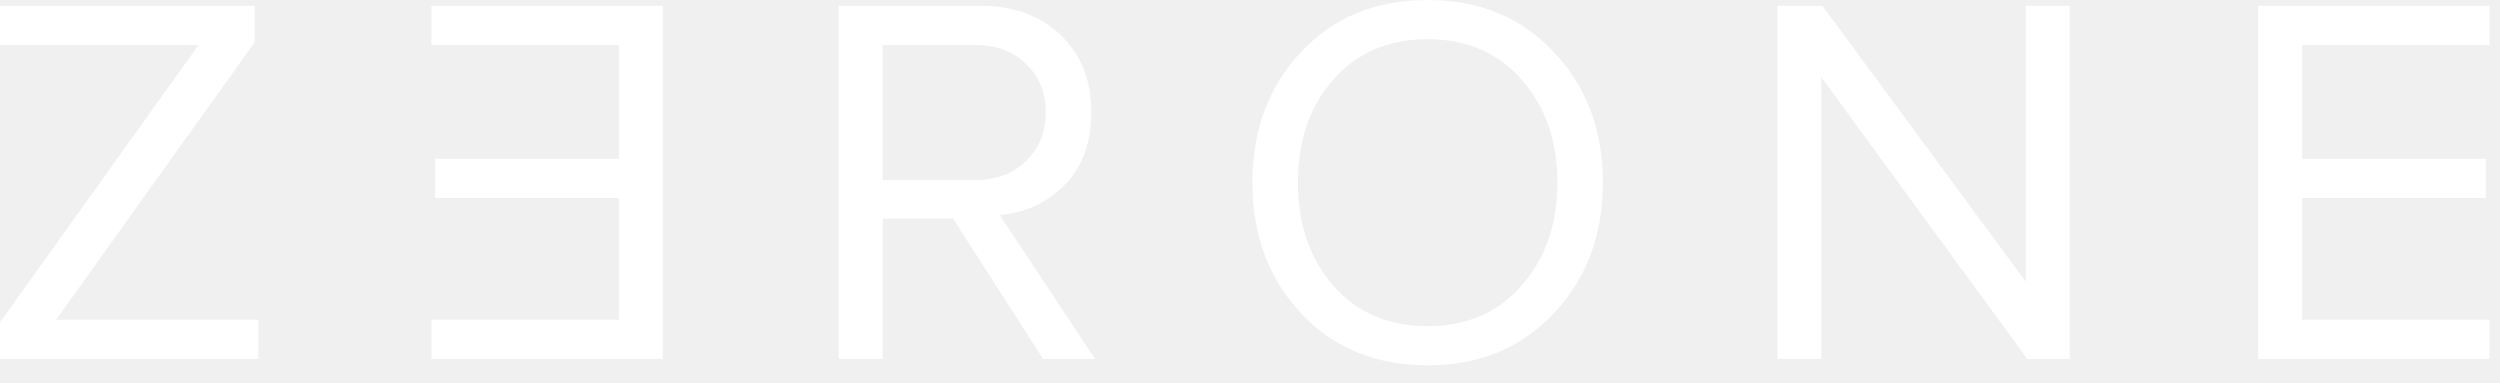
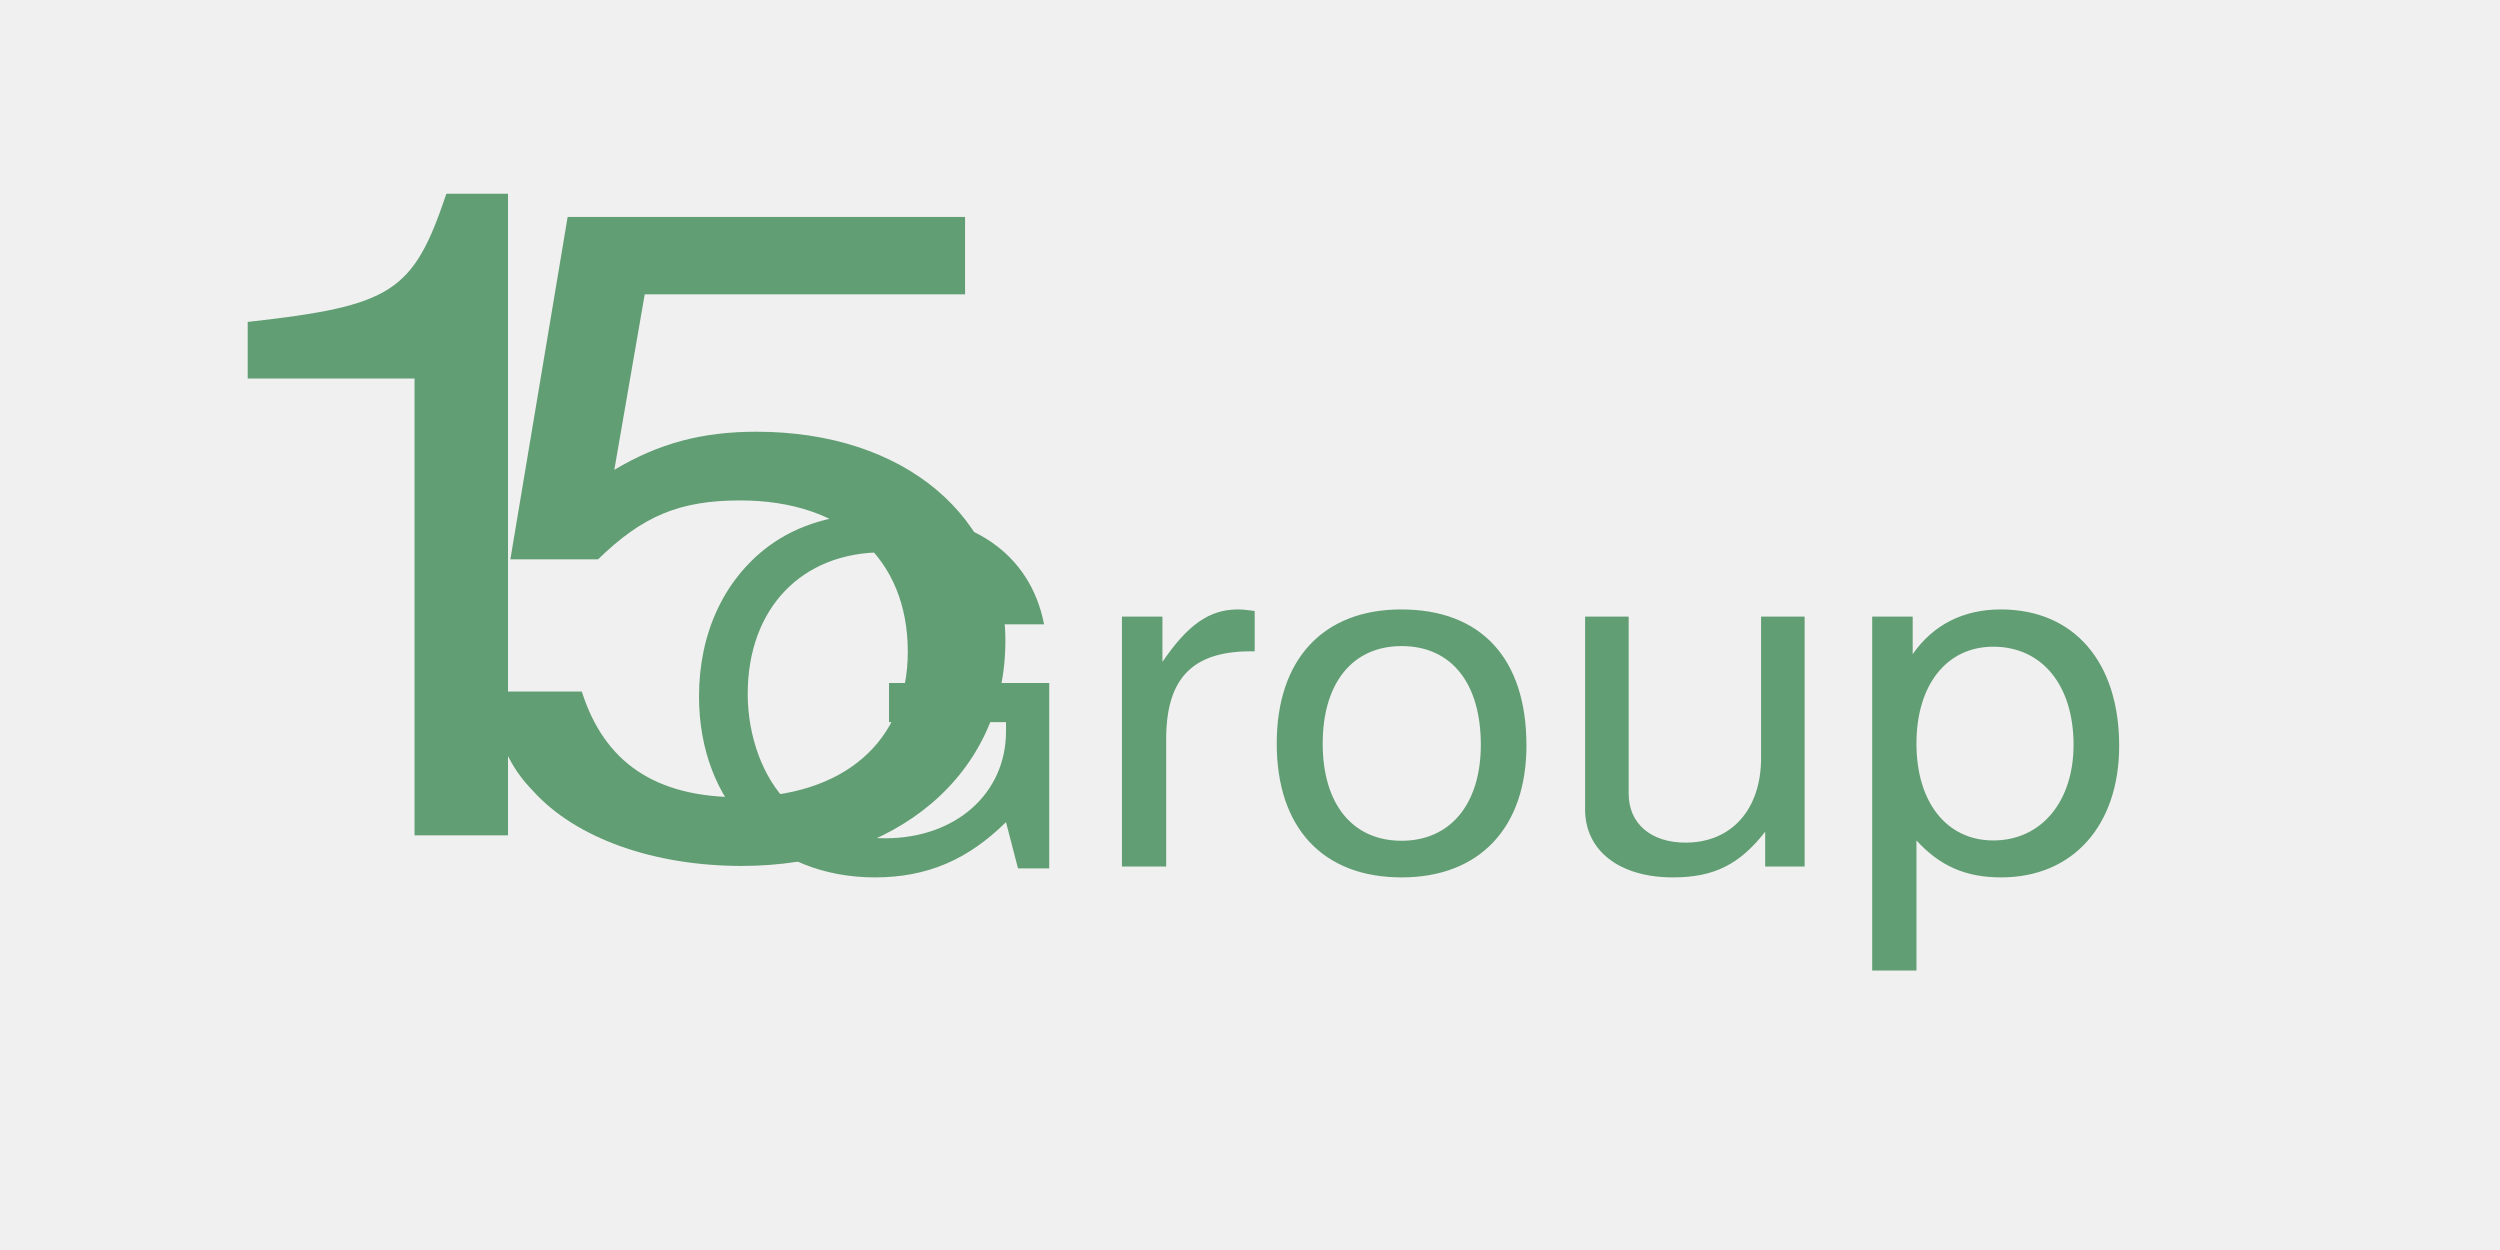
- <svg xmlns="http://www.w3.org/2000/svg" width="85" height="13" viewBox="0 0 85 13" fill="none">
-   <path d="M8.784 12.204H0V10.962L6.75 1.53H0V0.198H8.658V1.44L1.908 10.872H8.784V12.204Z" fill="white" />
-   <path d="M14.669 12.204H22.535V0.198H14.669V1.53H21.041V5.4H14.795V6.732H21.041V10.872H14.669V12.204Z" fill="white" />
-   <path d="M37.229 12.204H35.465L32.405 7.434H30.011V12.204H28.517V0.198H33.341C34.457 0.198 35.363 0.528 36.059 1.188C36.755 1.848 37.103 2.724 37.103 3.816C37.103 4.848 36.803 5.67 36.203 6.282C35.603 6.894 34.865 7.236 33.989 7.308L37.229 12.204ZM33.161 6.12C33.869 6.12 34.445 5.904 34.889 5.472C35.333 5.04 35.555 4.488 35.555 3.816C35.555 3.144 35.333 2.598 34.889 2.178C34.445 1.746 33.869 1.53 33.161 1.53H30.011V6.12H33.161Z" fill="white" />
-   <path d="M48.541 12.42C46.776 12.42 45.343 11.832 44.239 10.656C43.135 9.48 42.583 7.998 42.583 6.21C42.583 4.422 43.135 2.94 44.239 1.764C45.343 0.588 46.776 0 48.541 0C50.292 0 51.721 0.588 52.825 1.764C53.941 2.94 54.498 4.422 54.498 6.21C54.498 7.998 53.941 9.48 52.825 10.656C51.721 11.832 50.292 12.42 48.541 12.42ZM48.541 11.088C49.861 11.088 50.922 10.632 51.727 9.72C52.542 8.796 52.95 7.626 52.95 6.21C52.95 4.782 52.542 3.612 51.727 2.7C50.922 1.788 49.861 1.332 48.541 1.332C47.209 1.332 46.141 1.788 45.337 2.7C44.532 3.612 44.13 4.782 44.13 6.21C44.13 7.626 44.532 8.796 45.337 9.72C46.141 10.632 47.209 11.088 48.541 11.088Z" fill="white" />
-   <path d="M70.368 12.204H68.928L61.926 2.628V12.204H60.432V0.198H61.962L68.874 9.576V0.198H70.368V12.204Z" fill="white" />
-   <path d="M84.642 12.204H76.776V0.198H84.642V1.53H78.27V5.4H84.516V6.732H78.27V10.872H84.642V12.204Z" fill="white" />
+ <svg xmlns="http://www.w3.org/2000/svg" width="300" height="150">
+   <g>
+     <text fill="#619E73" stroke-width="0" stroke-opacity="null" fill-opacity="null" x="26.001" y="61.828" id="svg_7" font-size="24" font-family="Helvetica, Arial, sans-serif" text-anchor="start" xml:space="preserve" transform="matrix(5.316724,0,0,4.435301,-121.5528,-173.9867) " stroke="#000">1</text>
+     <text fill="#619E73" stroke-width="0" stroke-opacity="null" fill-opacity="null" x="22.272" y="43.982" id="svg_8" font-size="24" font-family="Helvetica, Arial, sans-serif" text-anchor="start" xml:space="preserve" transform="matrix(5.431002,0,0,4.434466,-67.191,-93.54309) " stroke="#000">5</text>
+     <text fill="#619E73" stroke-width="0" stroke-opacity="null" fill-opacity="null" x="561.898" y="487.586" id="svg_9" font-size="24" font-family="Helvetica, Arial, sans-serif" text-anchor="start" xml:space="preserve" transform="matrix(2.634353,0,0,2.384604,-1399.157,-1058.716) " stroke="#000">Group</text>
+   </g>
</svg>
